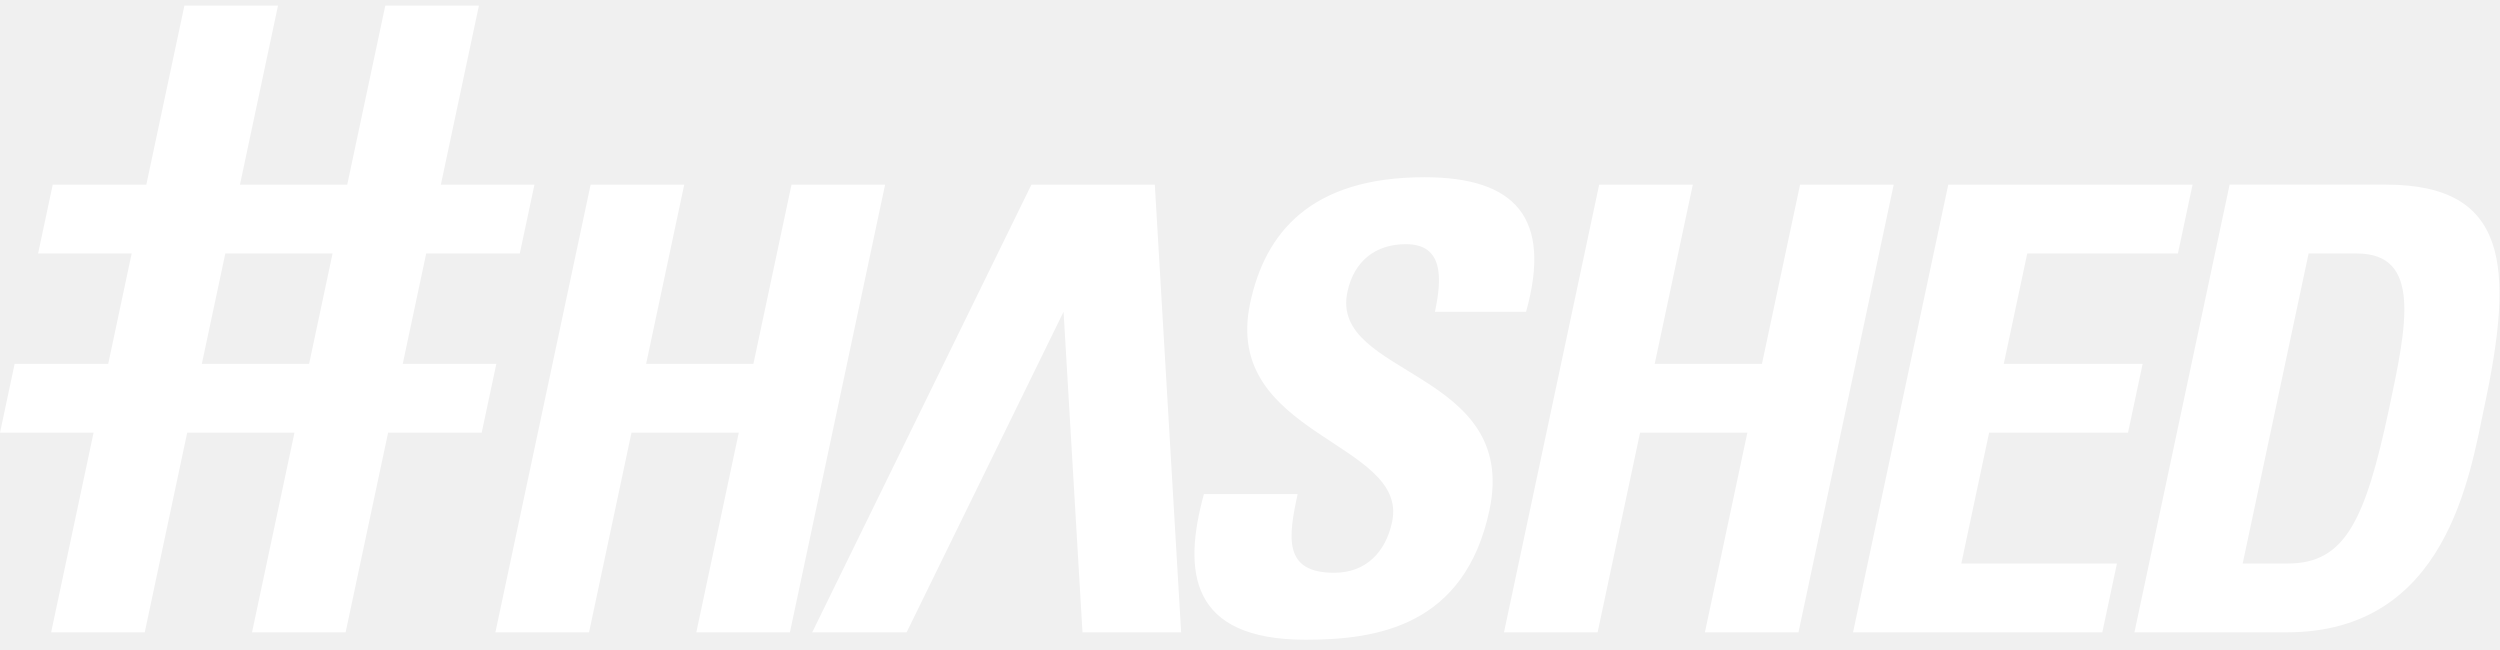
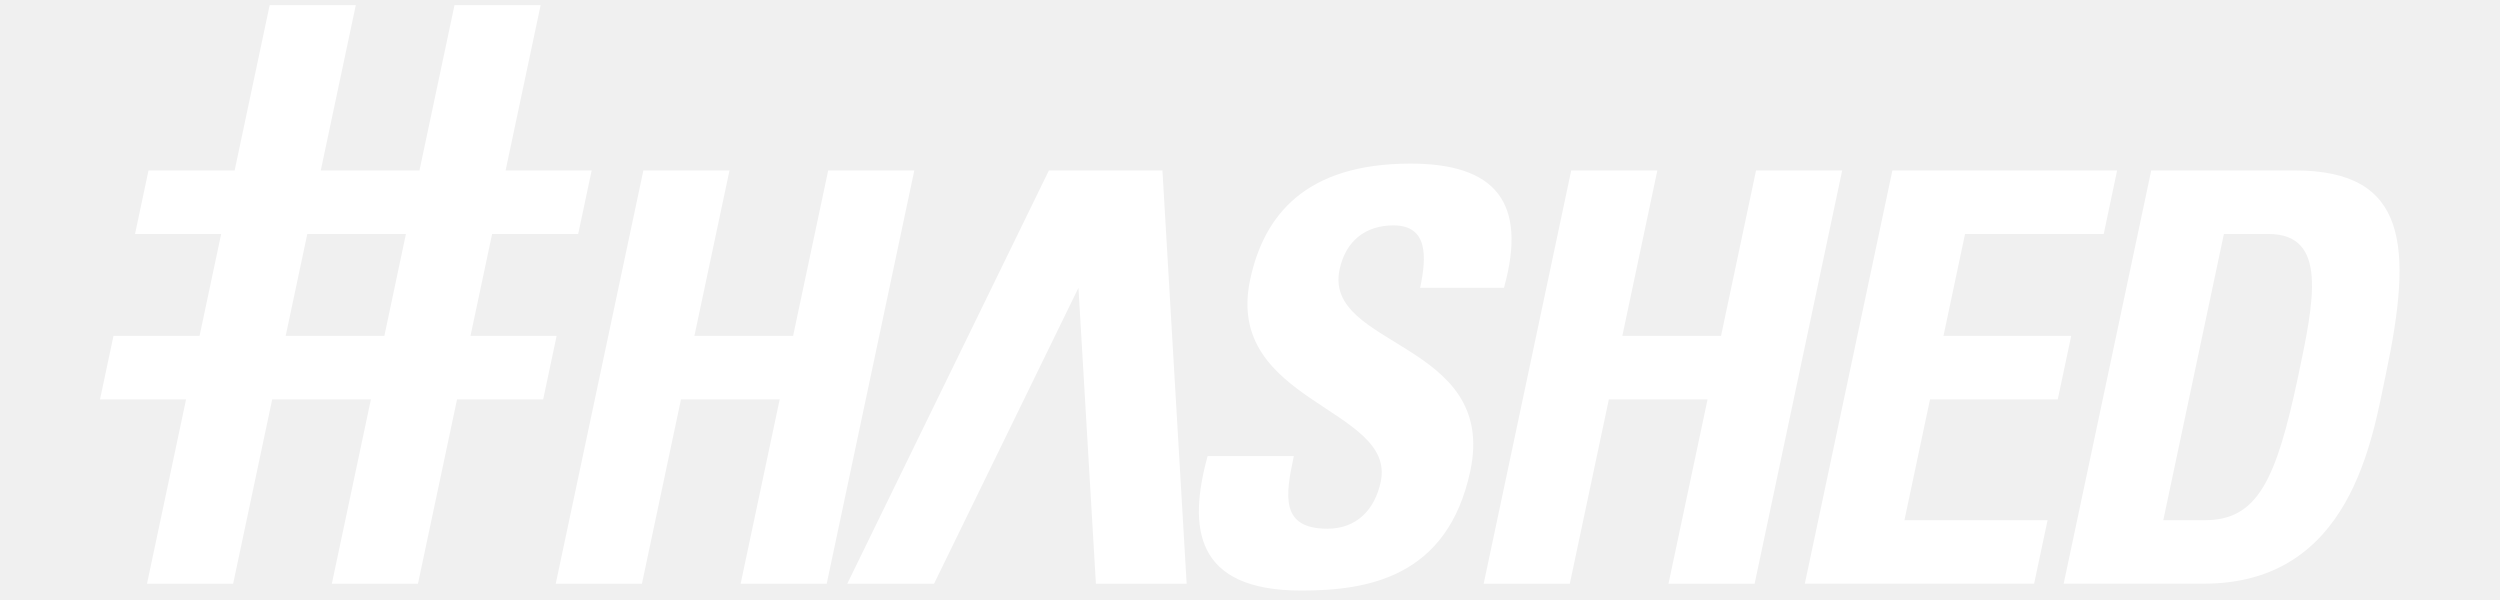
- <svg xmlns="http://www.w3.org/2000/svg" viewBox="0 0 200 52">
-   <path fill="white" d="M104.454,51.179 C95.178,51.179 94.603,45.724 96.316,39.524 L103.808,39.524 C103.079,42.946 102.615,45.822 106.732,45.822 C109.263,45.822 110.851,44.187 111.368,41.754 C112.738,35.307 97.744,34.911 100.013,24.246 C101.203,18.642 104.832,14.178 113.959,14.178 C121.251,14.178 124.176,17.45 122.087,24.942 L114.794,24.942 C115.364,22.262 115.498,19.534 112.473,19.534 C110.043,19.534 108.32,20.875 107.793,23.353 C106.346,30.147 121.551,29.552 119.156,40.813 C117.183,50.089 110.157,51.179 104.454,51.179 Z M148.243,50.585 L155.861,14.773 L175.405,14.773 L174.233,20.279 L162.18,20.279 L160.302,29.108 L171.412,29.108 L170.241,34.614 L159.129,34.614 L156.906,45.08 L169.356,45.08 L168.185,50.585 L148.243,50.585 Z M140.956,29.108 L144.006,14.773 L151.496,14.773 L143.878,50.587 L136.392,50.587 L139.788,34.614 L131.206,34.614 L127.809,50.587 L120.318,50.587 L127.933,14.773 L135.425,14.773 L132.377,29.108 L140.956,29.108 Z M85.085,24.942 L72.529,50.587 L64.977,50.587 L82.513,14.773 L92.385,14.773 L94.491,50.587 L86.599,50.587 L85.085,24.942 Z M190.869,14.77 C200.69,14.77 201.135,21.318 198.76,32.48 C197.589,37.988 195.753,50.585 182.954,50.585 L170.754,50.585 C173.292,38.646 175.83,26.707 178.369,14.77 L190.869,14.77 Z M191.129,32.679 C192.53,26.082 193.767,20.279 188.558,20.279 L184.688,20.279 C182.931,28.545 181.172,36.812 179.414,45.08 L183.035,45.08 C187.599,45.08 189.218,41.656 191.129,32.679 Z M63.193,50.587 L55.705,50.587 L59.101,34.615 L50.519,34.615 L47.123,50.587 L39.631,50.587 L47.249,14.774 L54.738,14.774 L51.69,29.108 L60.272,29.108 L63.32,14.774 L70.808,14.774 L63.193,50.587 Z M24.728,29.108 L26.605,20.279 L18.026,20.279 L16.146,29.108 L24.728,29.108 Z M41.583,20.279 L34.096,20.279 L32.219,29.108 L39.707,29.108 L38.535,34.615 L31.048,34.615 L27.649,50.587 L20.161,50.587 L23.557,34.615 L14.976,34.615 L11.579,50.587 L4.09,50.587 L7.486,34.615 L4.4742729e-05,34.615 L1.171,29.108 L8.657,29.108 L10.533,20.279 L3.047,20.279 L4.218,14.774 L11.705,14.774 L14.753,0.447 L22.241,0.447 L19.196,14.774 L27.778,14.774 L30.824,0.447 L38.314,0.447 L35.268,14.774 L42.755,14.774 L41.583,20.279 Z" />
+ <svg xmlns="http://www.w3.org/2000/svg" width="150px" height="36px" viewBox="0 0 138 36" version="1.1">
+   <g id="surface1">
+     <path style=" stroke:none;fill-rule:nonzero;fill:rgb(100%,100%,100%);fill-opacity:1;" d="M 72.074 35.434 C 65.672 35.434 65.277 31.656 66.457 27.363 L 71.629 27.363 C 71.125 29.73 70.805 31.723 73.645 31.723 C 75.391 31.723 76.488 30.59 76.844 28.906 C 77.789 24.445 67.441 24.168 69.008 16.785 C 69.832 12.906 72.336 9.816 78.633 9.816 C 83.664 9.816 85.68 12.082 84.238 17.27 L 79.207 17.27 C 79.602 15.414 79.695 13.523 77.605 13.523 C 75.93 13.523 74.742 14.453 74.375 16.168 C 73.379 20.871 83.871 20.461 82.219 28.254 C 80.855 34.676 76.008 35.434 72.074 35.434 Z M 102.289 35.02 L 107.543 10.227 L 121.027 10.227 L 120.223 14.039 L 111.902 14.039 L 110.609 20.152 L 118.273 20.152 L 117.465 23.965 L 109.801 23.965 L 108.266 31.211 L 116.855 31.211 L 116.047 35.02 Z M 97.262 20.152 L 99.363 10.227 L 104.531 10.227 L 99.277 35.023 L 94.109 35.023 L 96.453 23.965 L 90.531 23.965 L 88.188 35.023 L 83.02 35.023 L 88.273 10.227 L 93.441 10.227 L 91.34 20.152 Z M 58.707 17.27 L 50.043 35.023 L 44.836 35.023 L 56.934 10.227 L 63.746 10.227 L 65.199 35.023 L 59.754 35.023 Z M 131.699 10.227 C 138.477 10.227 138.781 14.758 137.145 22.484 C 136.336 26.301 135.07 35.02 126.238 35.02 L 117.82 35.02 C 119.57 26.754 121.324 18.488 123.074 10.227 Z M 131.879 22.625 C 132.844 18.055 133.699 14.039 130.105 14.039 L 127.434 14.039 C 126.223 19.762 125.008 25.484 123.797 31.211 L 126.293 31.211 C 129.441 31.211 130.562 28.84 131.879 22.625 Z M 43.602 35.023 L 38.438 35.023 L 40.781 23.965 L 34.859 23.965 L 32.516 35.023 L 27.344 35.023 L 32.602 10.227 L 37.77 10.227 L 35.664 20.152 L 41.586 20.152 L 43.691 10.227 L 48.859 10.227 Z M 17.062 20.152 L 18.355 14.039 L 12.438 14.039 L 11.141 20.152 Z M 28.691 14.039 L 23.527 14.039 L 22.23 20.152 L 27.398 20.152 L 26.59 23.965 L 21.422 23.965 L 19.078 35.023 L 13.91 35.023 L 16.254 23.965 L 10.332 23.965 L 7.988 35.023 L 2.82 35.023 L 5.164 23.965 L 0 23.965 L 0.809 20.152 L 5.973 20.152 L 7.27 14.039 L 2.102 14.039 L 2.91 10.227 L 8.078 10.227 L 10.18 0.309 L 15.348 0.309 L 13.246 10.227 L 19.168 10.227 L 21.27 0.309 L 26.438 0.309 L 24.336 10.227 L 29.5 10.227 Z M 28.691 14.039 " />
+   </g>
</svg>
